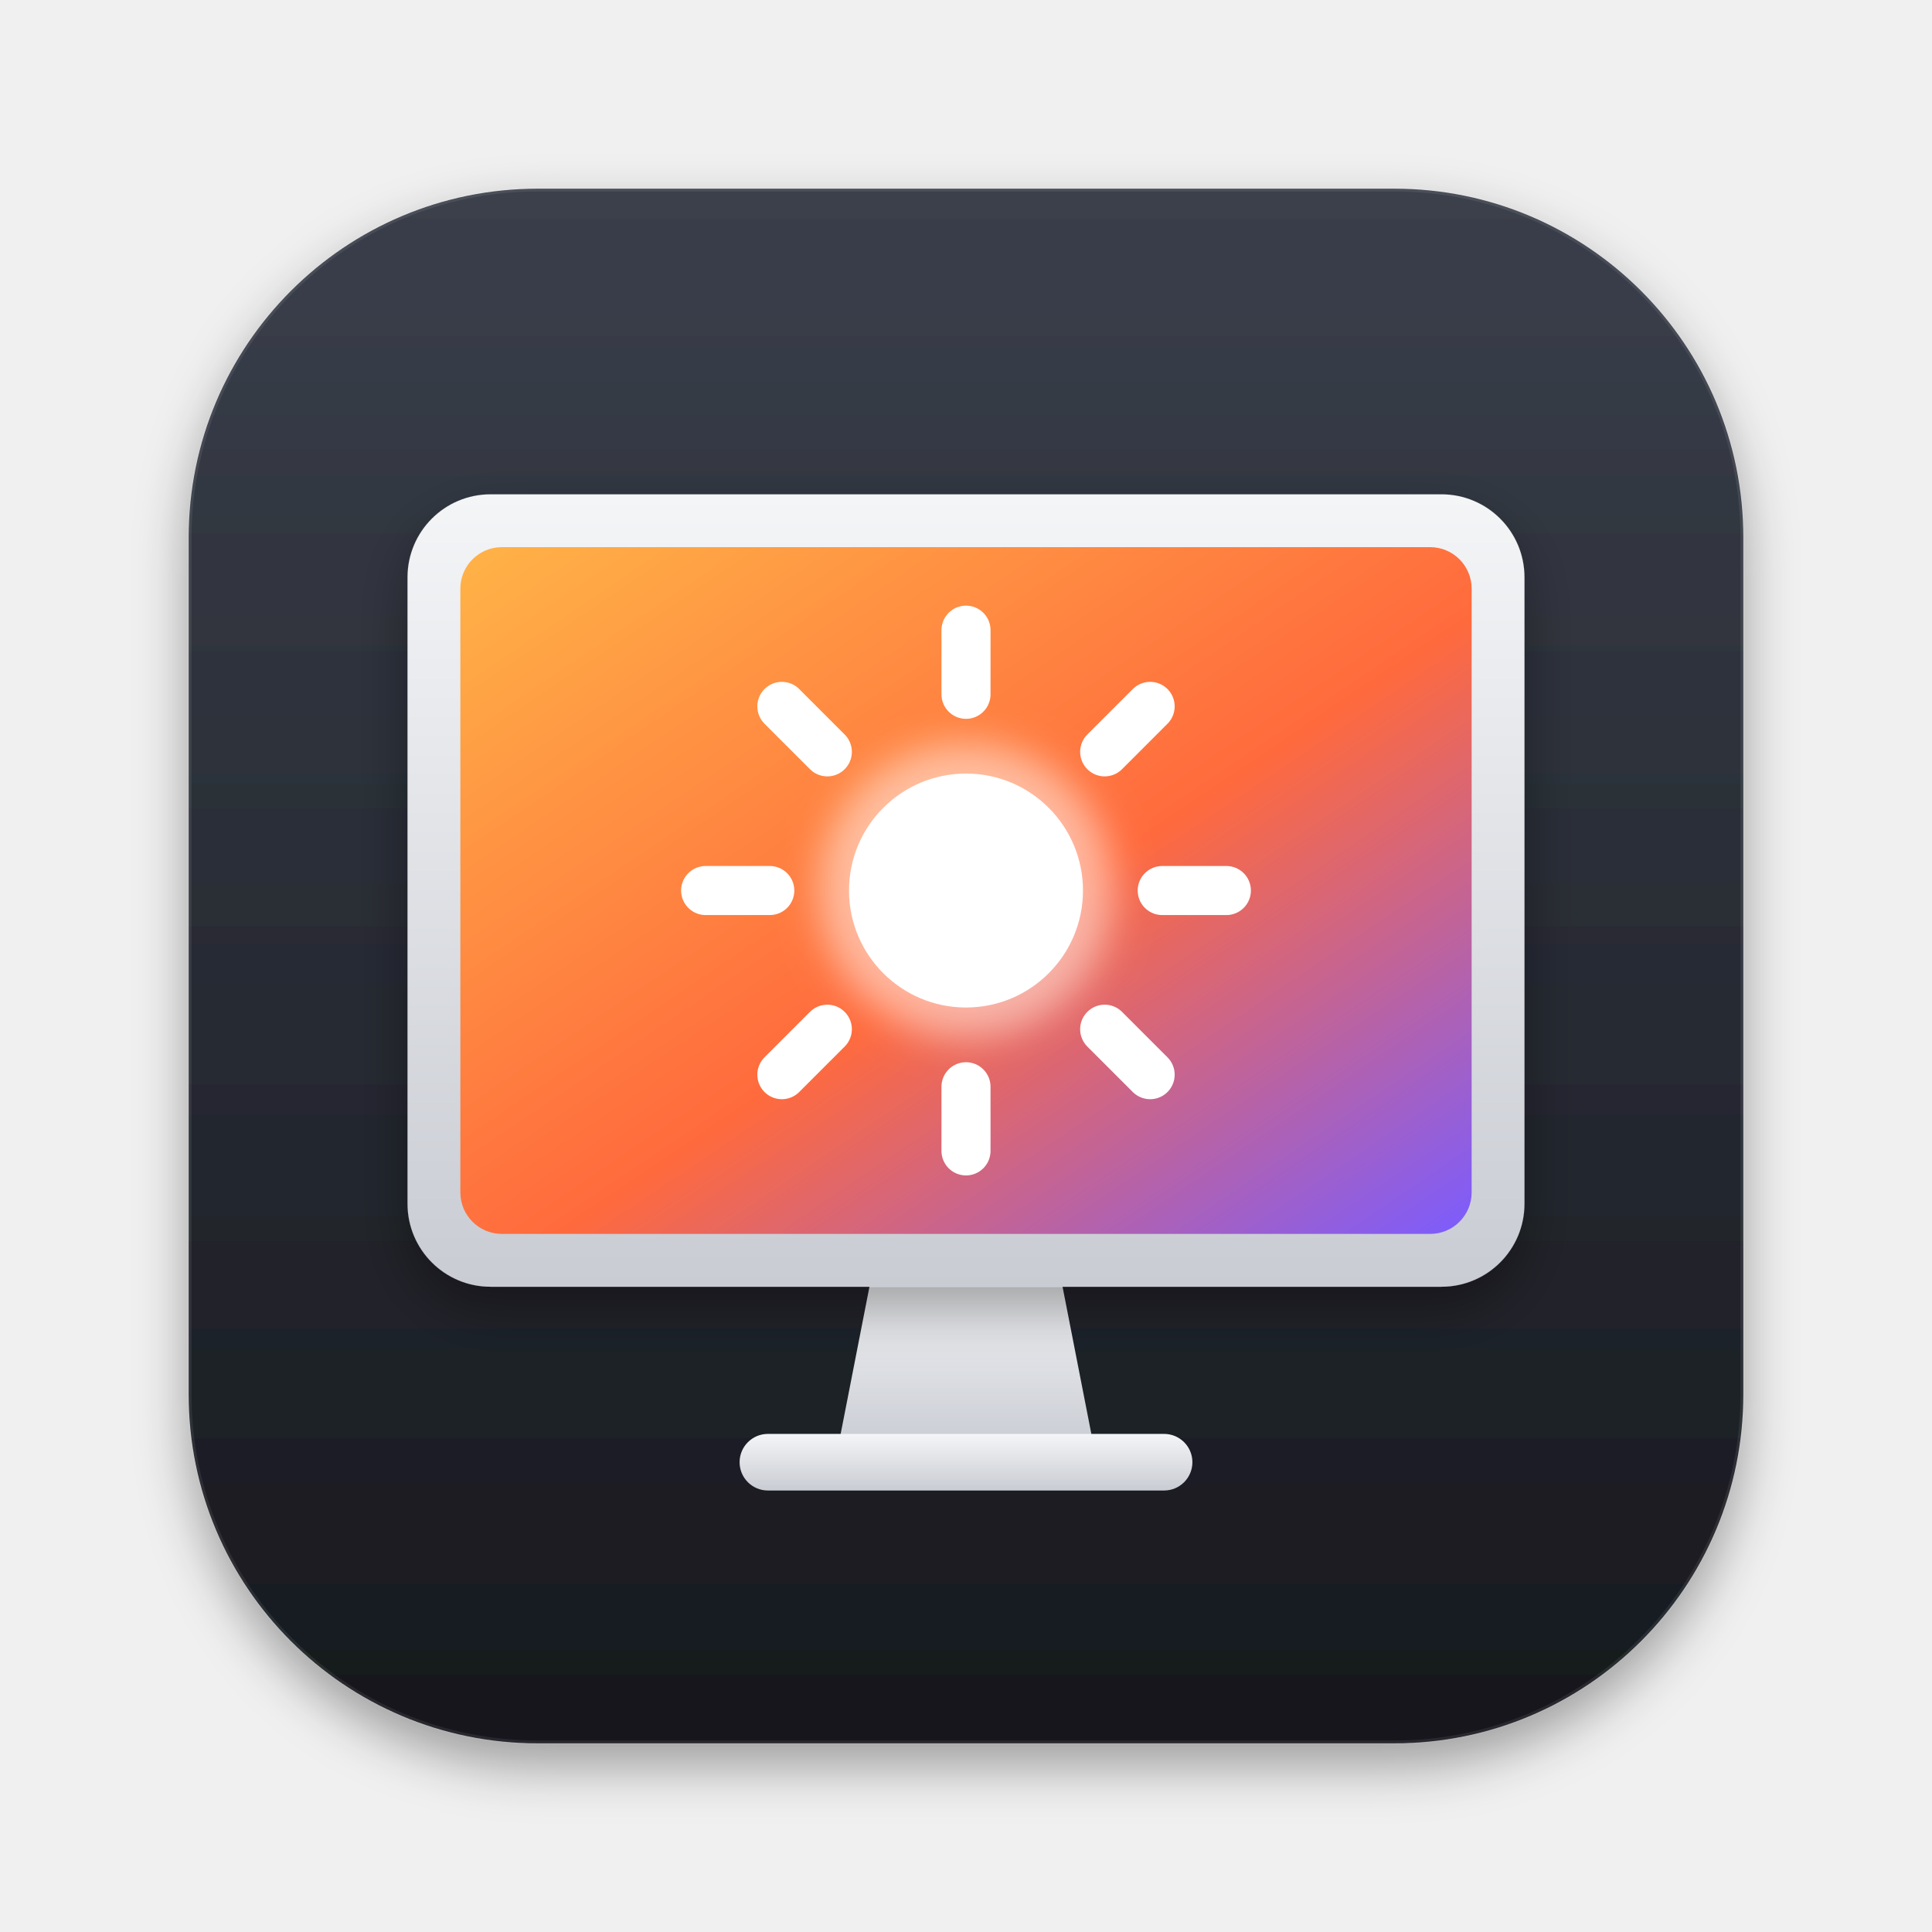
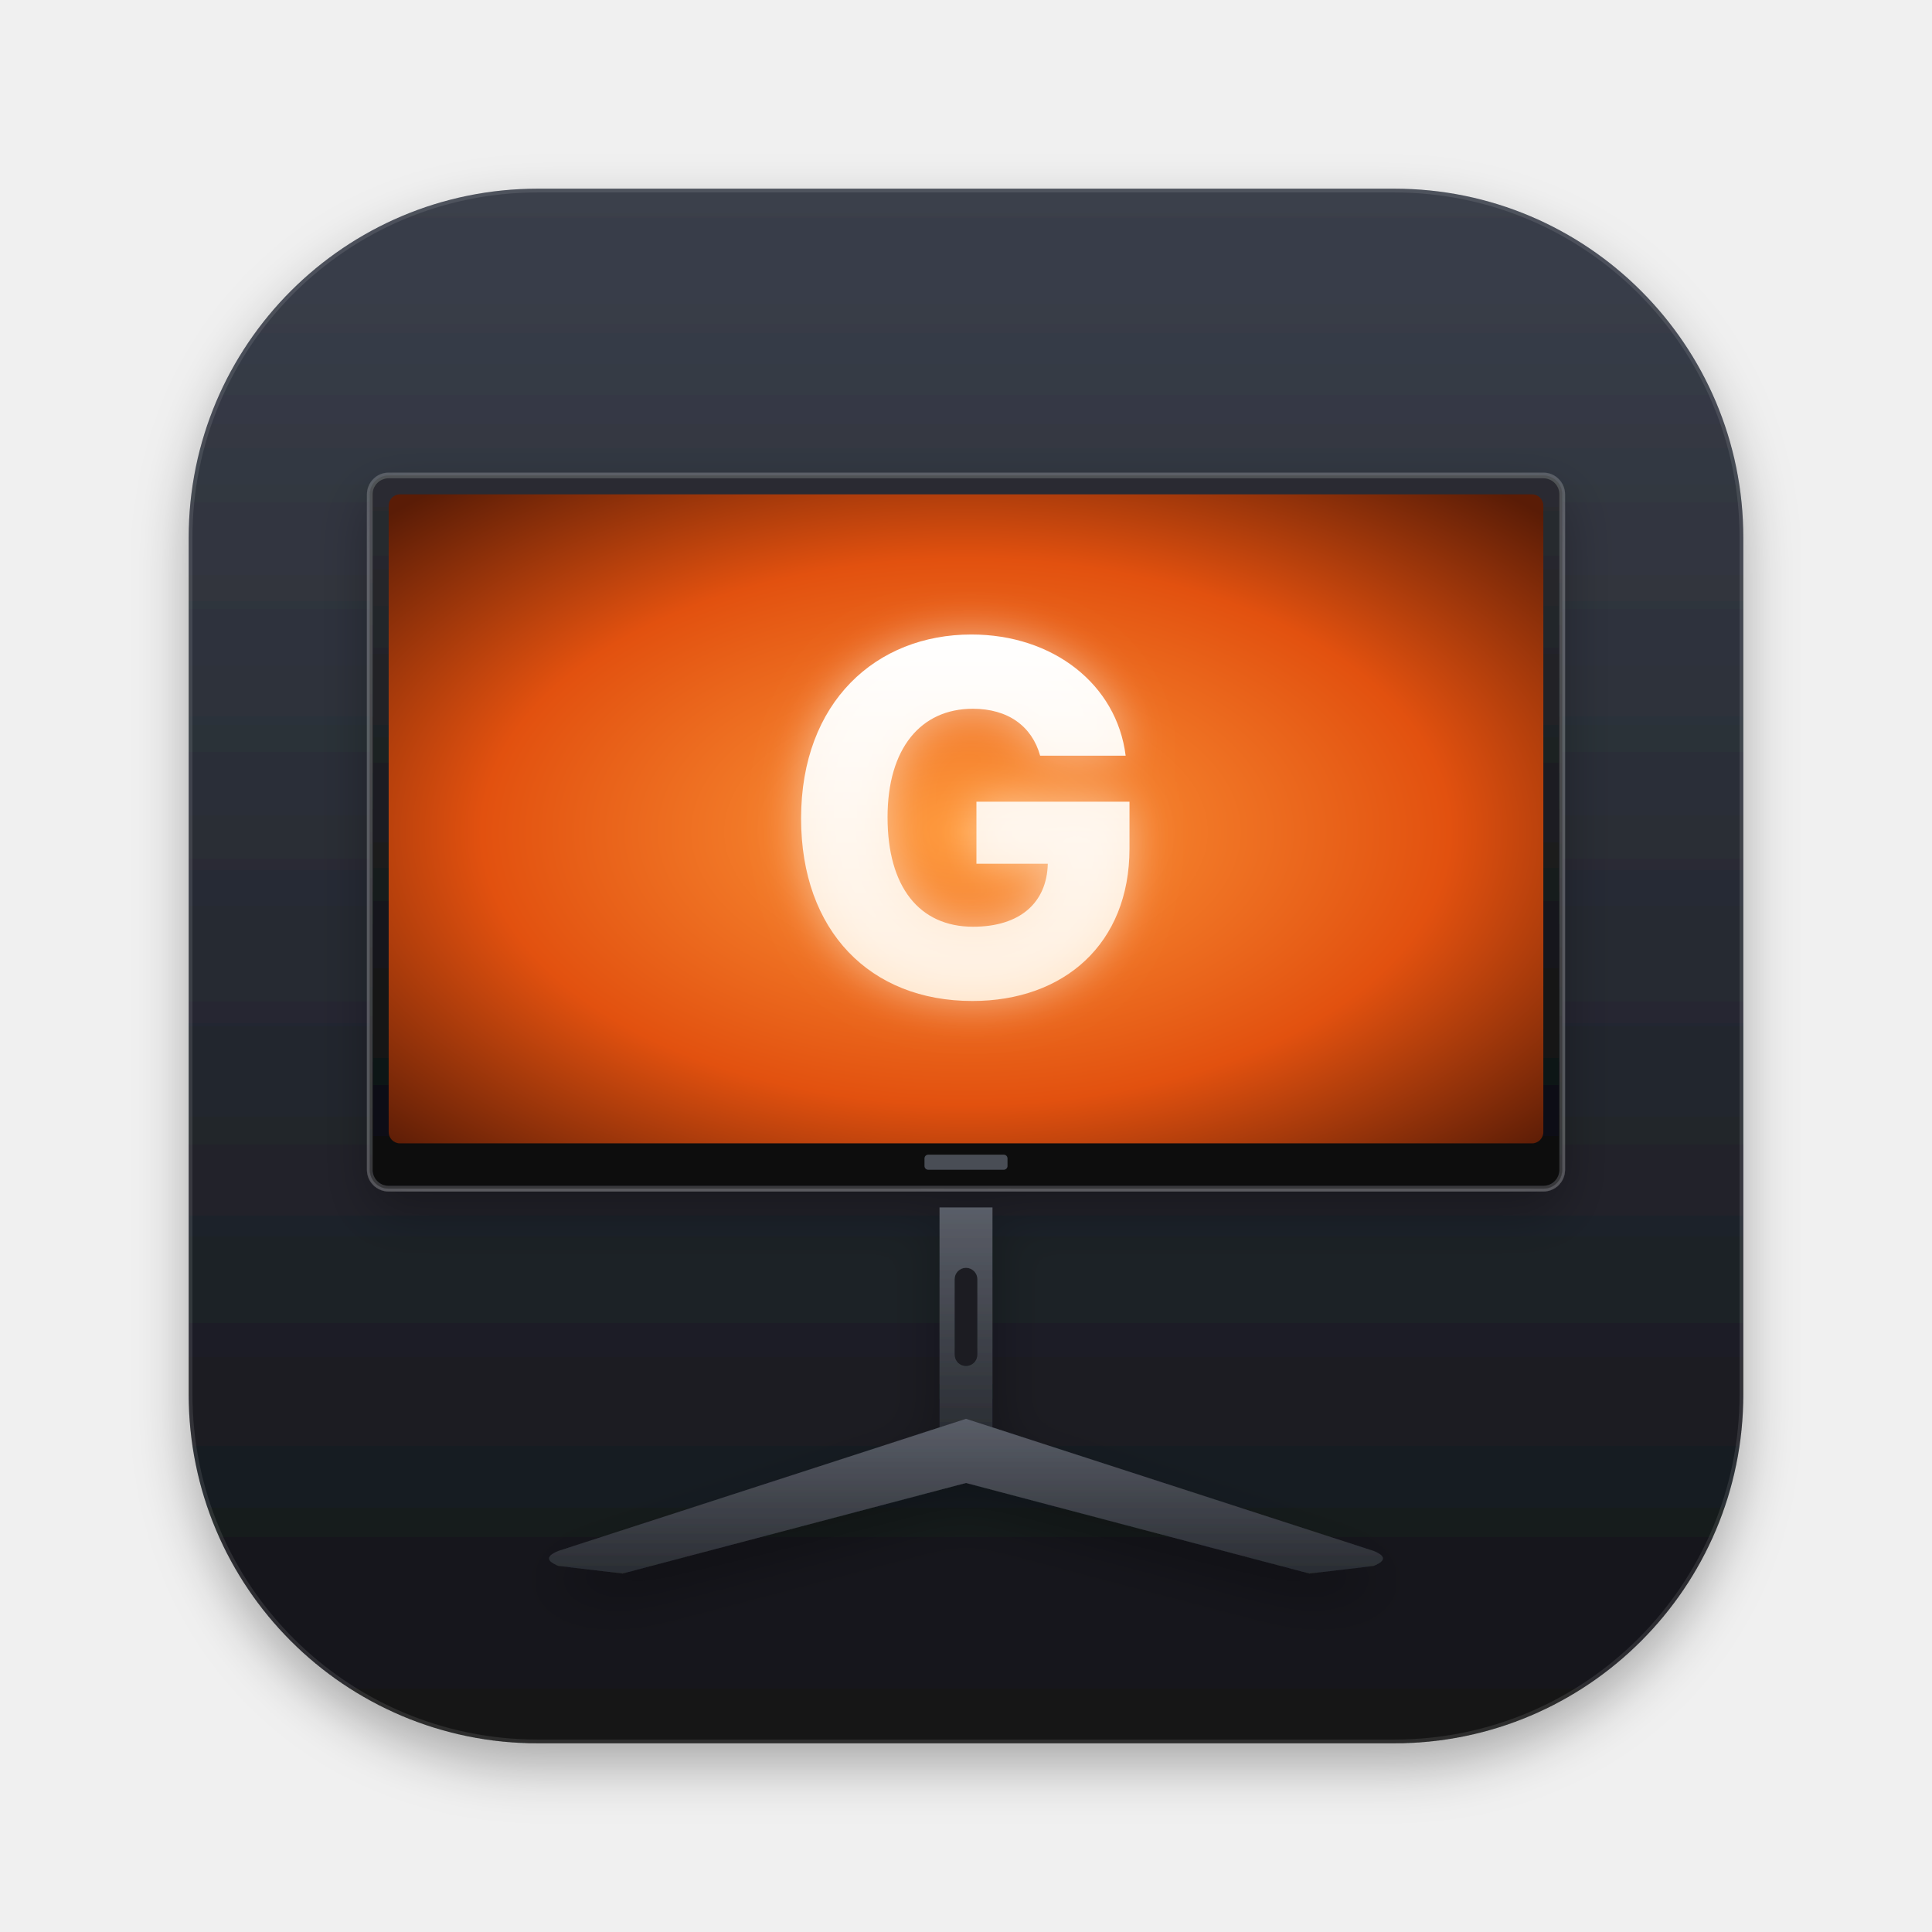
<svg xmlns="http://www.w3.org/2000/svg" width="1024" height="1024" viewBox="0 0 1024 1024">
  <defs>
-     <linearGradient id="bg" x1="0" y1="0" x2="0" y2="1">
+     <linearGradient id="bgLight" x1="0" y1="0" x2="0" y2="1">
+       <stop offset="0" stop-color="#f7f8fa" />
+       <stop offset="1" stop-color="#d6d9e0" />
+     </linearGradient>
+     <linearGradient id="bodyLight" x1="0" y1="0" x2="0" y2="1">
+       <stop offset="0" stop-color="#5a5e68" />
+       <stop offset="1" stop-color="#2a2d33" />
+     </linearGradient>
+     <linearGradient id="bgDark" x1="0" y1="0" x2="0" y2="1">
      <stop offset="0" stop-color="#3a3f4b" />
-       <stop offset="1" stop-color="#16181d" />
+       <stop offset="1" stop-color="#121418" />
    </linearGradient>
-     <linearGradient id="screen" x1="0" y1="0" x2="1" y2="1">
-       <stop offset="0" stop-color="#ffb347" />
-       <stop offset="0.55" stop-color="#ff6a3d" />
-       <stop offset="1" stop-color="#7b5cff" />
+     <linearGradient id="body" x1="0" y1="0" x2="0" y2="1">
+       <stop offset="0" stop-color="#2a2c31" />
+       <stop offset="1" stop-color="#0c0d0f" />
    </linearGradient>
-     <linearGradient id="bezel" x1="0" y1="0" x2="0" y2="1">
-       <stop offset="0" stop-color="#f4f5f7" />
-       <stop offset="1" stop-color="#c9ccd3" />
+     <linearGradient id="orangeL" x1="1" y1="0" x2="0" y2="0">
+       <stop offset="0" stop-color="#fff1d6" />
+       <stop offset="0.35" stop-color="#ff8a1f" />
+       <stop offset="1" stop-color="#ff5a00" stop-opacity="0.55" />
    </linearGradient>
+     <linearGradient id="orangeR" x1="0" y1="0" x2="1" y2="0">
+       <stop offset="0" stop-color="#fff1d6" />
+       <stop offset="0.35" stop-color="#ff8a1f" />
+       <stop offset="1" stop-color="#ff5a00" stop-opacity="0.55" />
+     </linearGradient>
+     <radialGradient id="screenWarm" cx="0.5" cy="0.52" r="0.7">
+       <stop offset="0" stop-color="#ff9a3c" />
+       <stop offset="0.6" stop-color="#e2510f" />
+       <stop offset="1" stop-color="#5a1c06" />
+     </radialGradient>
+     <linearGradient id="stroke" gradientUnits="userSpaceOnUse" x1="206" y1="262" x2="818" y2="830">
+       <stop offset="0" stop-color="#ffa03a" />
+       <stop offset="0.5" stop-color="#ff6a1a" />
+       <stop offset="1" stop-color="#38d6ff" />
+     </linearGradient>
+     <clipPath id="screenClip">
+       <rect x="206" y="262" width="612" height="344" rx="6" />
+     </clipPath>
+     <filter id="glow" x="-50%" y="-50%" width="200%" height="200%">
+       <feGaussianBlur stdDeviation="12" />
+     </filter>
    <filter id="shadow" x="-10%" y="-10%" width="120%" height="130%">
-       <feDropShadow dx="0" dy="12" stdDeviation="14" flood-color="#000" flood-opacity="0.35" />
+       <feDropShadow dx="0" dy="12" stdDeviation="14" flood-color="#000" flood-opacity="0.3" />
    </filter>
-     <filter id="glow" x="-50%" y="-50%" width="200%" height="200%">
-       <feGaussianBlur stdDeviation="10" />
-     </filter>
+     <linearGradient id="screenDuo" x1="0" y1="0" x2="1" y2="1">
+       <stop offset="0" stop-color="#ff9a3c" />
+       <stop offset="0.5" stop-color="#e2510f" />
+       <stop offset="1" stop-color="#1fa9d6" />
+     </linearGradient>
+     <linearGradient id="gText" x1="0" y1="0" x2="0" y2="1">
+       <stop offset="0" stop-color="#ffffff" />
+       <stop offset="1" stop-color="#ffe2c4" />
+     </linearGradient>
  </defs>
-   <rect x="100" y="100" width="824" height="824" rx="185" fill="url(#bg)" filter="url(#shadow)" />
-   <rect x="100.5" y="100.5" width="823" height="823" rx="184.5" fill="none" stroke="#ffffff" stroke-opacity="0.08" stroke-width="2" />
-   <path d="M462 676 h100 l18 92 h-136 z" fill="url(#bezel)" />
-   <rect x="392" y="760" width="240" height="30" rx="15" fill="url(#bezel)" />
+   <rect x="100" y="100" width="824" height="824" rx="185" fill="url(#bgDark)" filter="url(#shadow)" />
+   <rect x="101" y="101" width="822" height="822" rx="184" fill="none" stroke="#fff" stroke-opacity="0.1" stroke-width="2" />
  <g filter="url(#shadow)">
-     <rect x="216" y="262" width="592" height="420" rx="44" fill="url(#bezel)" />
+     <path d="M498 640 h28 v120 h-28 z" fill="url(#bodyLight)" />
+     <rect x="506" y="672" width="12" height="52" rx="6" fill="#1a1c20" />
+     <path d="M512 752 L296 822 Q286 826 296 830 L330 834 L512 786 L694 834 L728 830 Q738 826 728 822 Z" fill="url(#bodyLight)" />
+     <rect x="196" y="252" width="632" height="378" rx="10" fill="url(#body)" stroke="#ffffff" stroke-opacity="0.18" stroke-width="3" />
+     <rect x="490" y="612" width="44" height="8" rx="2" fill="#4a4d55" />
  </g>
-   <rect x="244" y="290" width="536" height="364" rx="22" fill="url(#screen)" />
-   <g transform="translate(512 472)" fill="#ffffff">
-     <circle r="78" opacity="0.5" filter="url(#glow)" />
-     <circle r="62" />
-     <g stroke="#ffffff" stroke-width="26" stroke-linecap="round">
-       <line x1="0" y1="-104" x2="0" y2="-138" />
-       <line x1="0" y1="104" x2="0" y2="138" />
-       <line x1="-104" y1="0" x2="-138" y2="0" />
-       <line x1="104" y1="0" x2="138" y2="0" />
-       <line x1="-73.5" y1="-73.5" x2="-97.6" y2="-97.6" />
-       <line x1="73.5" y1="73.5" x2="97.6" y2="97.6" />
-       <line x1="-73.5" y1="73.5" x2="-97.6" y2="97.6" />
-       <line x1="73.5" y1="-73.5" x2="97.6" y2="-97.6" />
-     </g>
+   <g clip-path="url(#screenClip)">
+     <rect x="206" y="262" width="612" height="344" fill="url(#screenWarm)" />
+     <text x="512" y="528" text-anchor="middle" font-family="-apple-system, 'SF Pro Display', 'Helvetica Neue', sans-serif" font-weight="800" font-size="260" fill="url(#gText)">G</text>
+     <text x="512" y="528" text-anchor="middle" font-family="-apple-system, 'SF Pro Display', 'Helvetica Neue', sans-serif" font-weight="800" font-size="260" fill="#fff" opacity="0.5" filter="url(#glow)">G</text>
  </g>
</svg>
